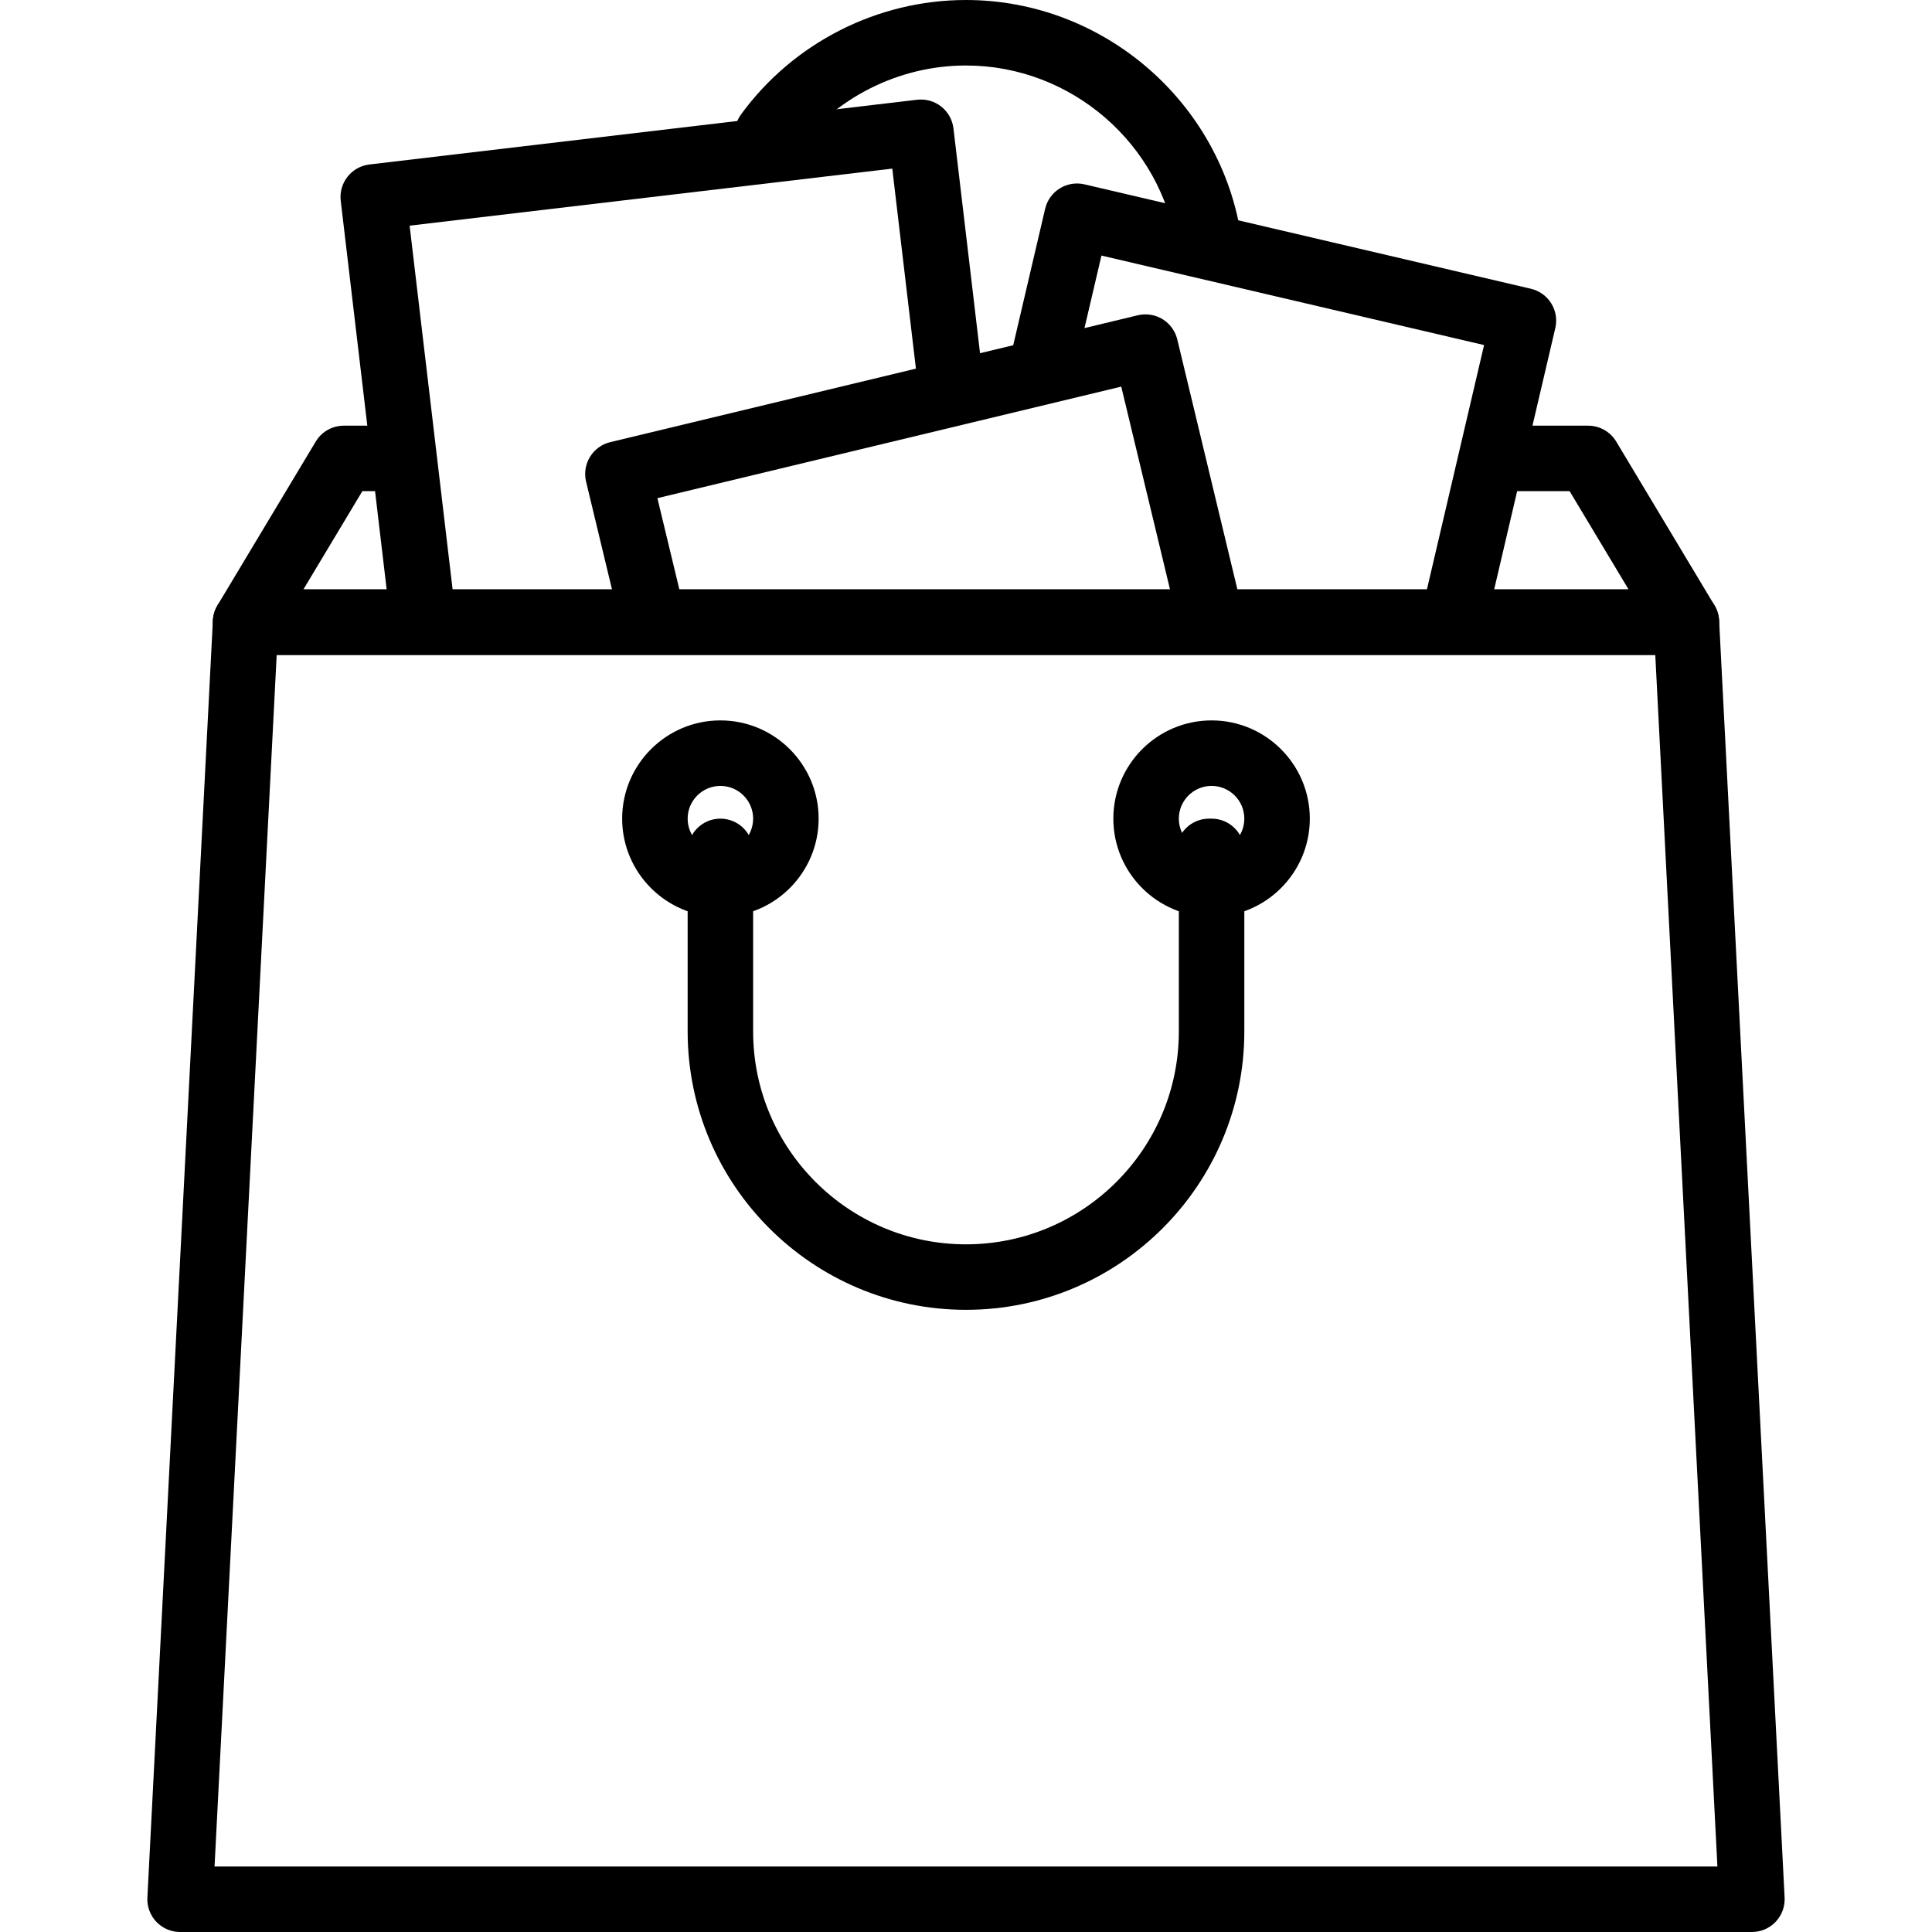
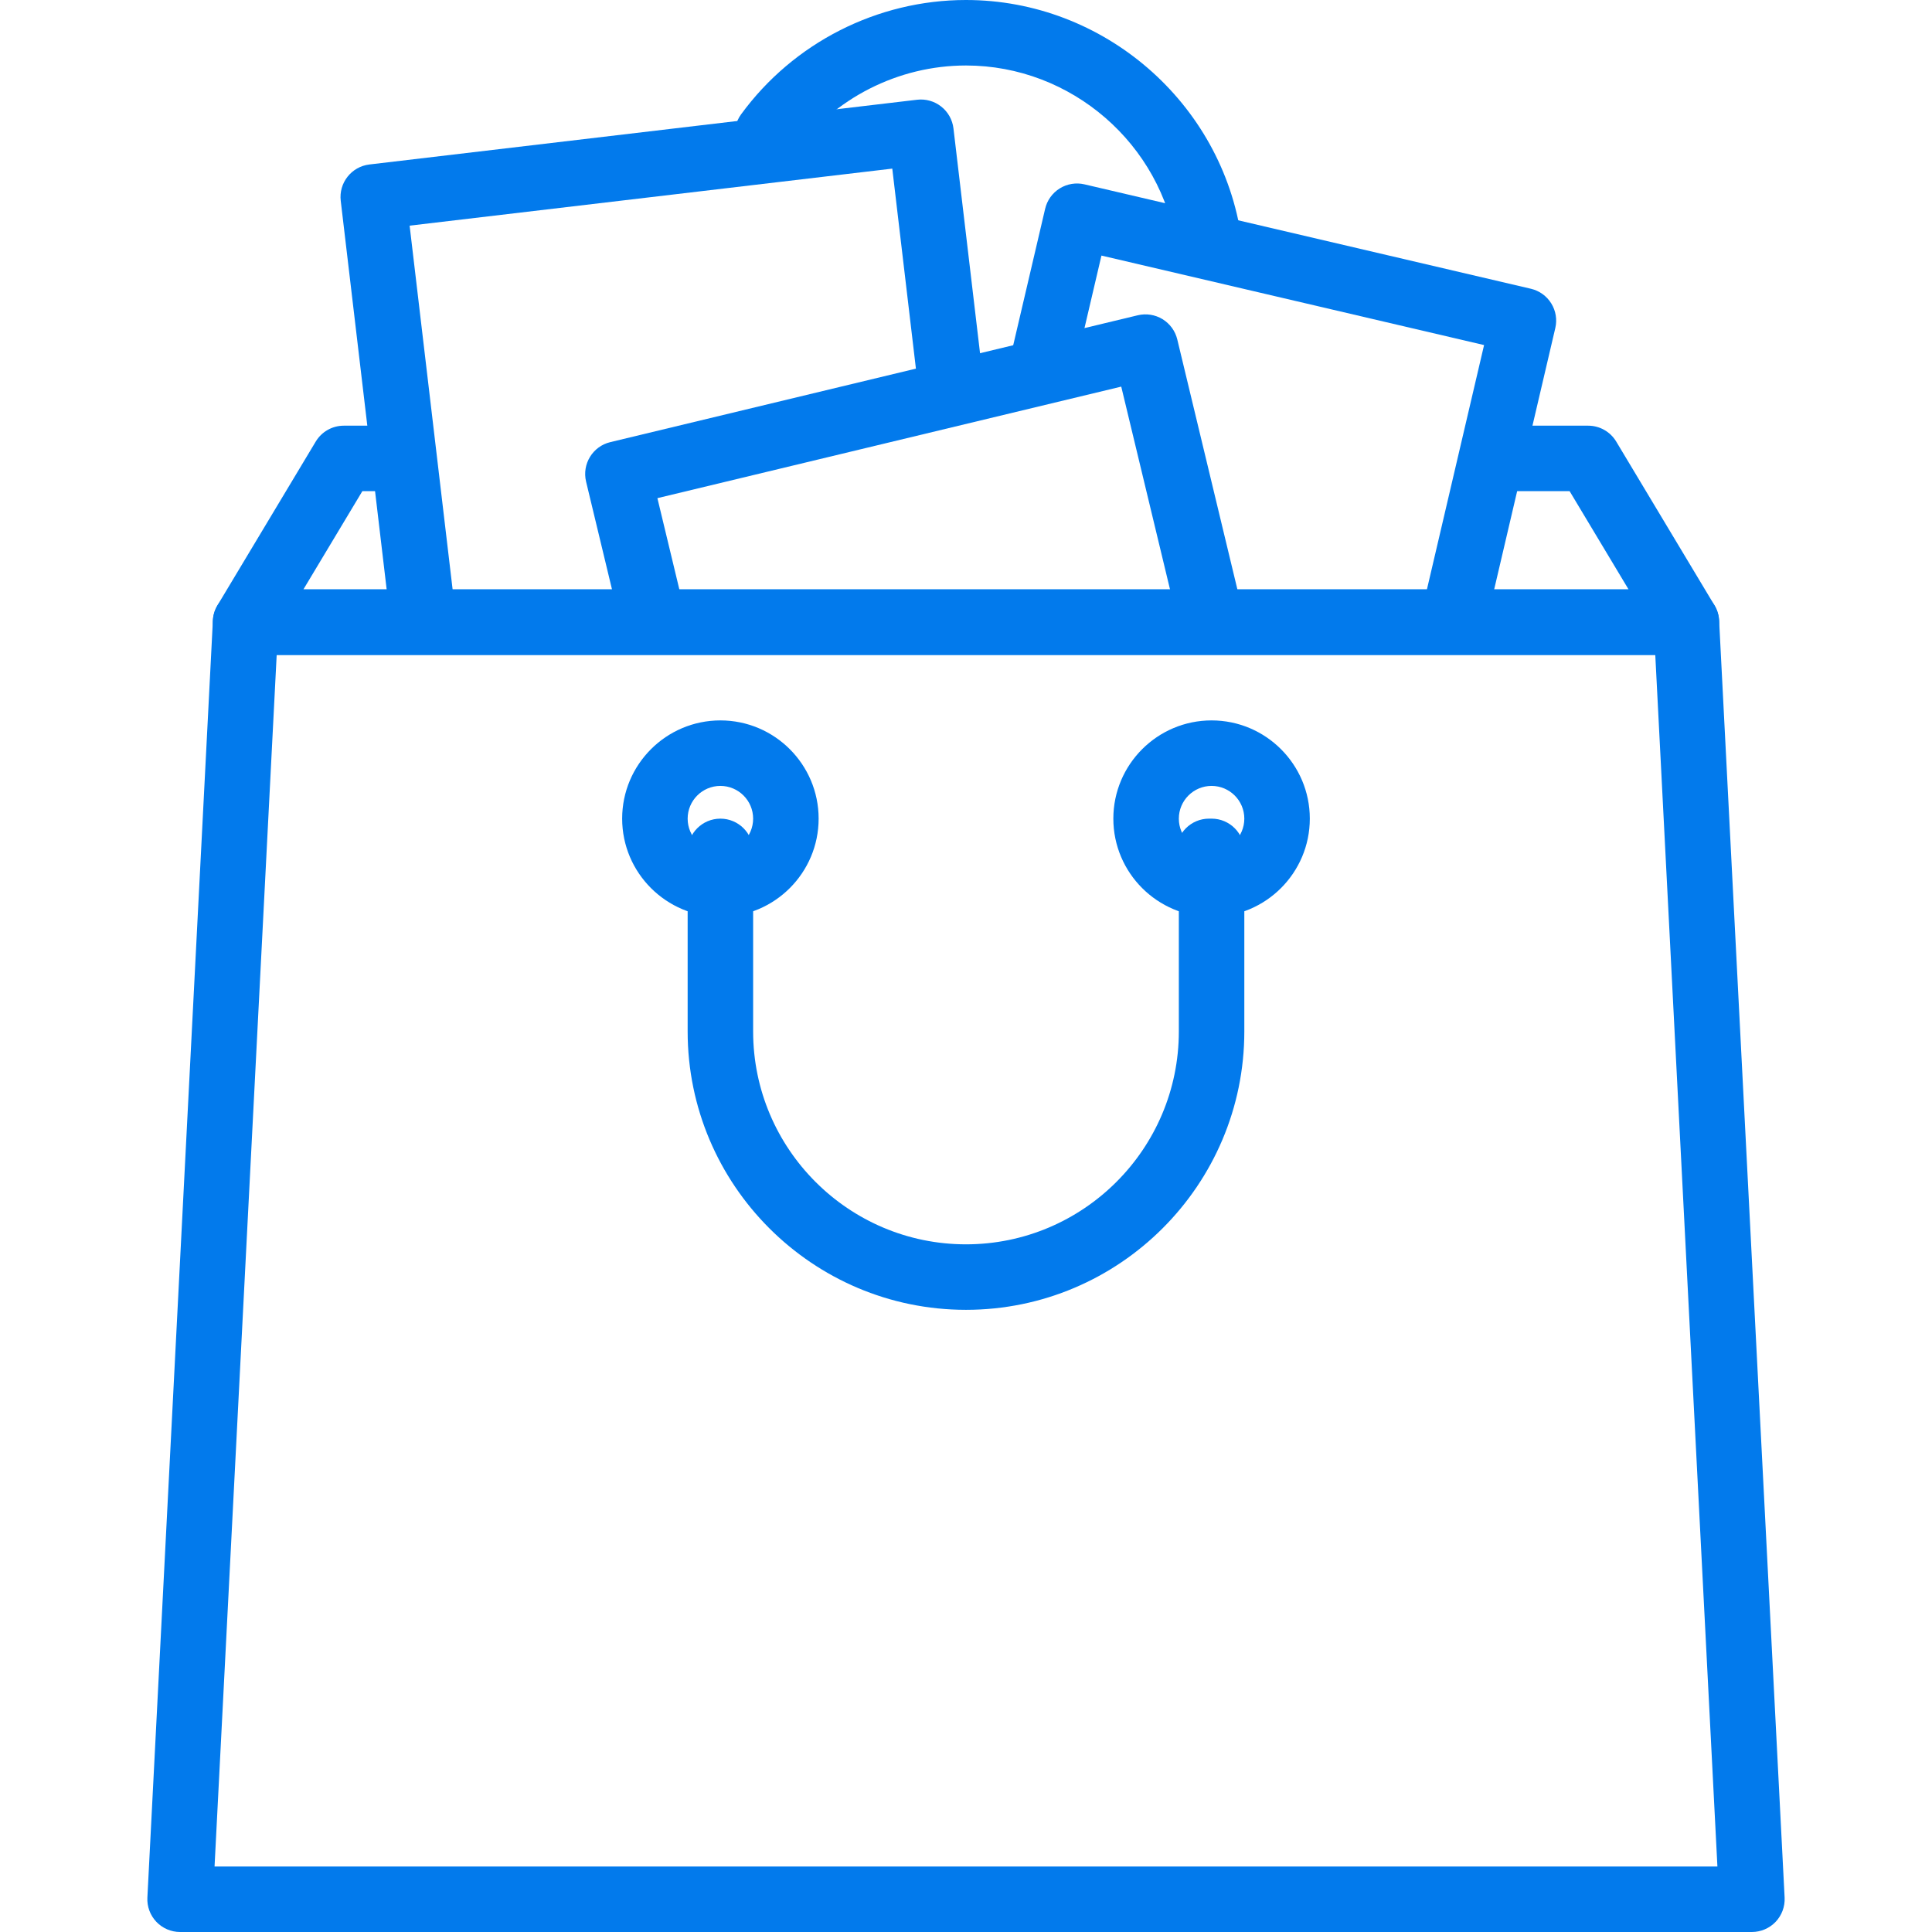
- <svg xmlns="http://www.w3.org/2000/svg" version="1.1" id="Capa_1" x="0px" y="0px" viewBox="0 0 201.387 201.387" style="enable-background:new 0 0 201.387 201.387;" xml:space="preserve">
+ <svg xmlns="http://www.w3.org/2000/svg" fill="#027AEC" version="1.1" id="Capa_1" x="0px" y="0px" viewBox="0 0 201.387 201.387" style="enable-background:new 0 0 201.387 201.387;" xml:space="preserve">
  <g>
    <g>
      <path d="M129.413,24.885C127.389,10.699,115.041,0,100.692,0C91.464,0,82.7,4.453,77.251,11.916    c-1.113,1.522-0.78,3.657,0.742,4.77c1.517,1.109,3.657,0.78,4.768-0.744c4.171-5.707,10.873-9.115,17.93-9.115    c10.974,0,20.415,8.178,21.963,19.021c0.244,1.703,1.705,2.932,3.376,2.932c0.159,0,0.323-0.012,0.486-0.034    C128.382,28.479,129.679,26.75,129.413,24.885z" />
    </g>
  </g>
  <g>
    <g>
      <path d="M178.712,63.096l-10.24-17.067c-0.616-1.029-1.727-1.657-2.927-1.657h-9.813c-1.884,0-3.413,1.529-3.413,3.413    s1.529,3.413,3.413,3.413h7.881l6.144,10.24H31.626l6.144-10.24h3.615c1.884,0,3.413-1.529,3.413-3.413s-1.529-3.413-3.413-3.413    h-5.547c-1.2,0-2.311,0.628-2.927,1.657l-10.24,17.067c-0.633,1.056-0.648,2.369-0.043,3.439s1.739,1.732,2.97,1.732h150.187    c1.231,0,2.364-0.662,2.97-1.732S179.345,64.15,178.712,63.096z" />
    </g>
  </g>
  <g>
    <g>
      <path d="M161.698,31.623c-0.478-0.771-1.241-1.318-2.123-1.524l-46.531-10.883c-0.881-0.207-1.809-0.053-2.579,0.423    c-0.768,0.478-1.316,1.241-1.522,2.123l-3.509,15c-0.43,1.835,0.71,3.671,2.546,4.099c1.835,0.43,3.673-0.71,4.101-2.546    l2.732-11.675l39.883,9.329l-6.267,26.795c-0.43,1.835,0.71,3.671,2.546,4.099c0.263,0.061,0.524,0.09,0.782,0.09    c1.55,0,2.953-1.062,3.318-2.635l7.045-30.118C162.328,33.319,162.176,32.391,161.698,31.623z" />
    </g>
  </g>
  <g>
    <g>
      <path d="M102.497,39.692l-3.11-26.305c-0.106-0.899-0.565-1.72-1.277-2.28c-0.712-0.56-1.611-0.816-2.514-0.71l-57.09,6.748    c-1.871,0.222-3.209,1.918-2.988,3.791l5.185,43.873c0.206,1.737,1.679,3.014,3.386,3.014c0.133,0,0.27-0.009,0.406-0.024    c1.87-0.222,3.208-1.918,2.988-3.791l-4.785-40.486l50.311-5.946l2.708,22.915c0.222,1.872,1.91,3.202,3.791,2.99    C101.379,43.261,102.717,41.564,102.497,39.692z" />
    </g>
  </g>
  <g>
    <g>
      <path d="M129.492,63.556l-6.775-28.174c-0.212-0.879-0.765-1.64-1.536-2.113c-0.771-0.469-1.696-0.616-2.581-0.406L63.613,46.087    c-1.833,0.44-2.961,2.284-2.521,4.117l3.386,14.082c0.44,1.835,2.284,2.964,4.116,2.521c1.833-0.44,2.961-2.284,2.521-4.117    l-2.589-10.764l48.35-11.626l5.977,24.854c0.375,1.565,1.775,2.615,3.316,2.615c0.265,0,0.533-0.031,0.802-0.096    C128.804,67.232,129.932,65.389,129.492,63.556z" />
    </g>
  </g>
  <g>
    <g>
      <path d="M179.197,64.679c-0.094-1.814-1.592-3.238-3.41-3.238H25.6c-1.818,0-3.316,1.423-3.41,3.238l-6.827,133.12    c-0.048,0.934,0.29,1.848,0.934,2.526c0.645,0.677,1.539,1.062,2.475,1.062h163.84c0.935,0,1.83-0.384,2.478-1.062    c0.643-0.678,0.981-1.591,0.934-2.526L179.197,64.679z M22.364,194.56l6.477-126.293h143.701l6.477,126.293H22.364z" />
    </g>
  </g>
  <g>
    <g>
      <path d="M126.292,75.093c-5.647,0-10.24,4.593-10.24,10.24c0,5.647,4.593,10.24,10.24,10.24c5.647,0,10.24-4.593,10.24-10.24    C136.532,79.686,131.939,75.093,126.292,75.093z M126.292,88.747c-1.883,0-3.413-1.531-3.413-3.413s1.531-3.413,3.413-3.413    c1.882,0,3.413,1.531,3.413,3.413S128.174,88.747,126.292,88.747z" />
    </g>
  </g>
  <g>
    <g>
      <path d="M75.092,75.093c-5.647,0-10.24,4.593-10.24,10.24c0,5.647,4.593,10.24,10.24,10.24c5.647,0,10.24-4.593,10.24-10.24    C85.332,79.686,80.739,75.093,75.092,75.093z M75.092,88.747c-1.882,0-3.413-1.531-3.413-3.413s1.531-3.413,3.413-3.413    s3.413,1.531,3.413,3.413S76.974,88.747,75.092,88.747z" />
    </g>
  </g>
  <g>
    <g>
      <path d="M126.292,85.333h-0.263c-1.884,0-3.413,1.529-3.413,3.413c0,0.466,0.092,0.911,0.263,1.316v17.457    c0,12.233-9.953,22.187-22.187,22.187s-22.187-9.953-22.187-22.187V88.747c0-1.884-1.529-3.413-3.413-3.413    s-3.413,1.529-3.413,3.413v18.773c0,15.998,13.015,29.013,29.013,29.013s29.013-13.015,29.013-29.013V88.747    C129.705,86.863,128.176,85.333,126.292,85.333z" />
    </g>
  </g>
  <g>
</g>
  <g>
</g>
  <g>
</g>
  <g>
</g>
  <g>
</g>
  <g>
</g>
  <g>
</g>
  <g>
</g>
  <g>
</g>
  <g>
</g>
  <g>
</g>
  <g>
</g>
  <g>
</g>
  <g>
</g>
  <g>
</g>
</svg>
